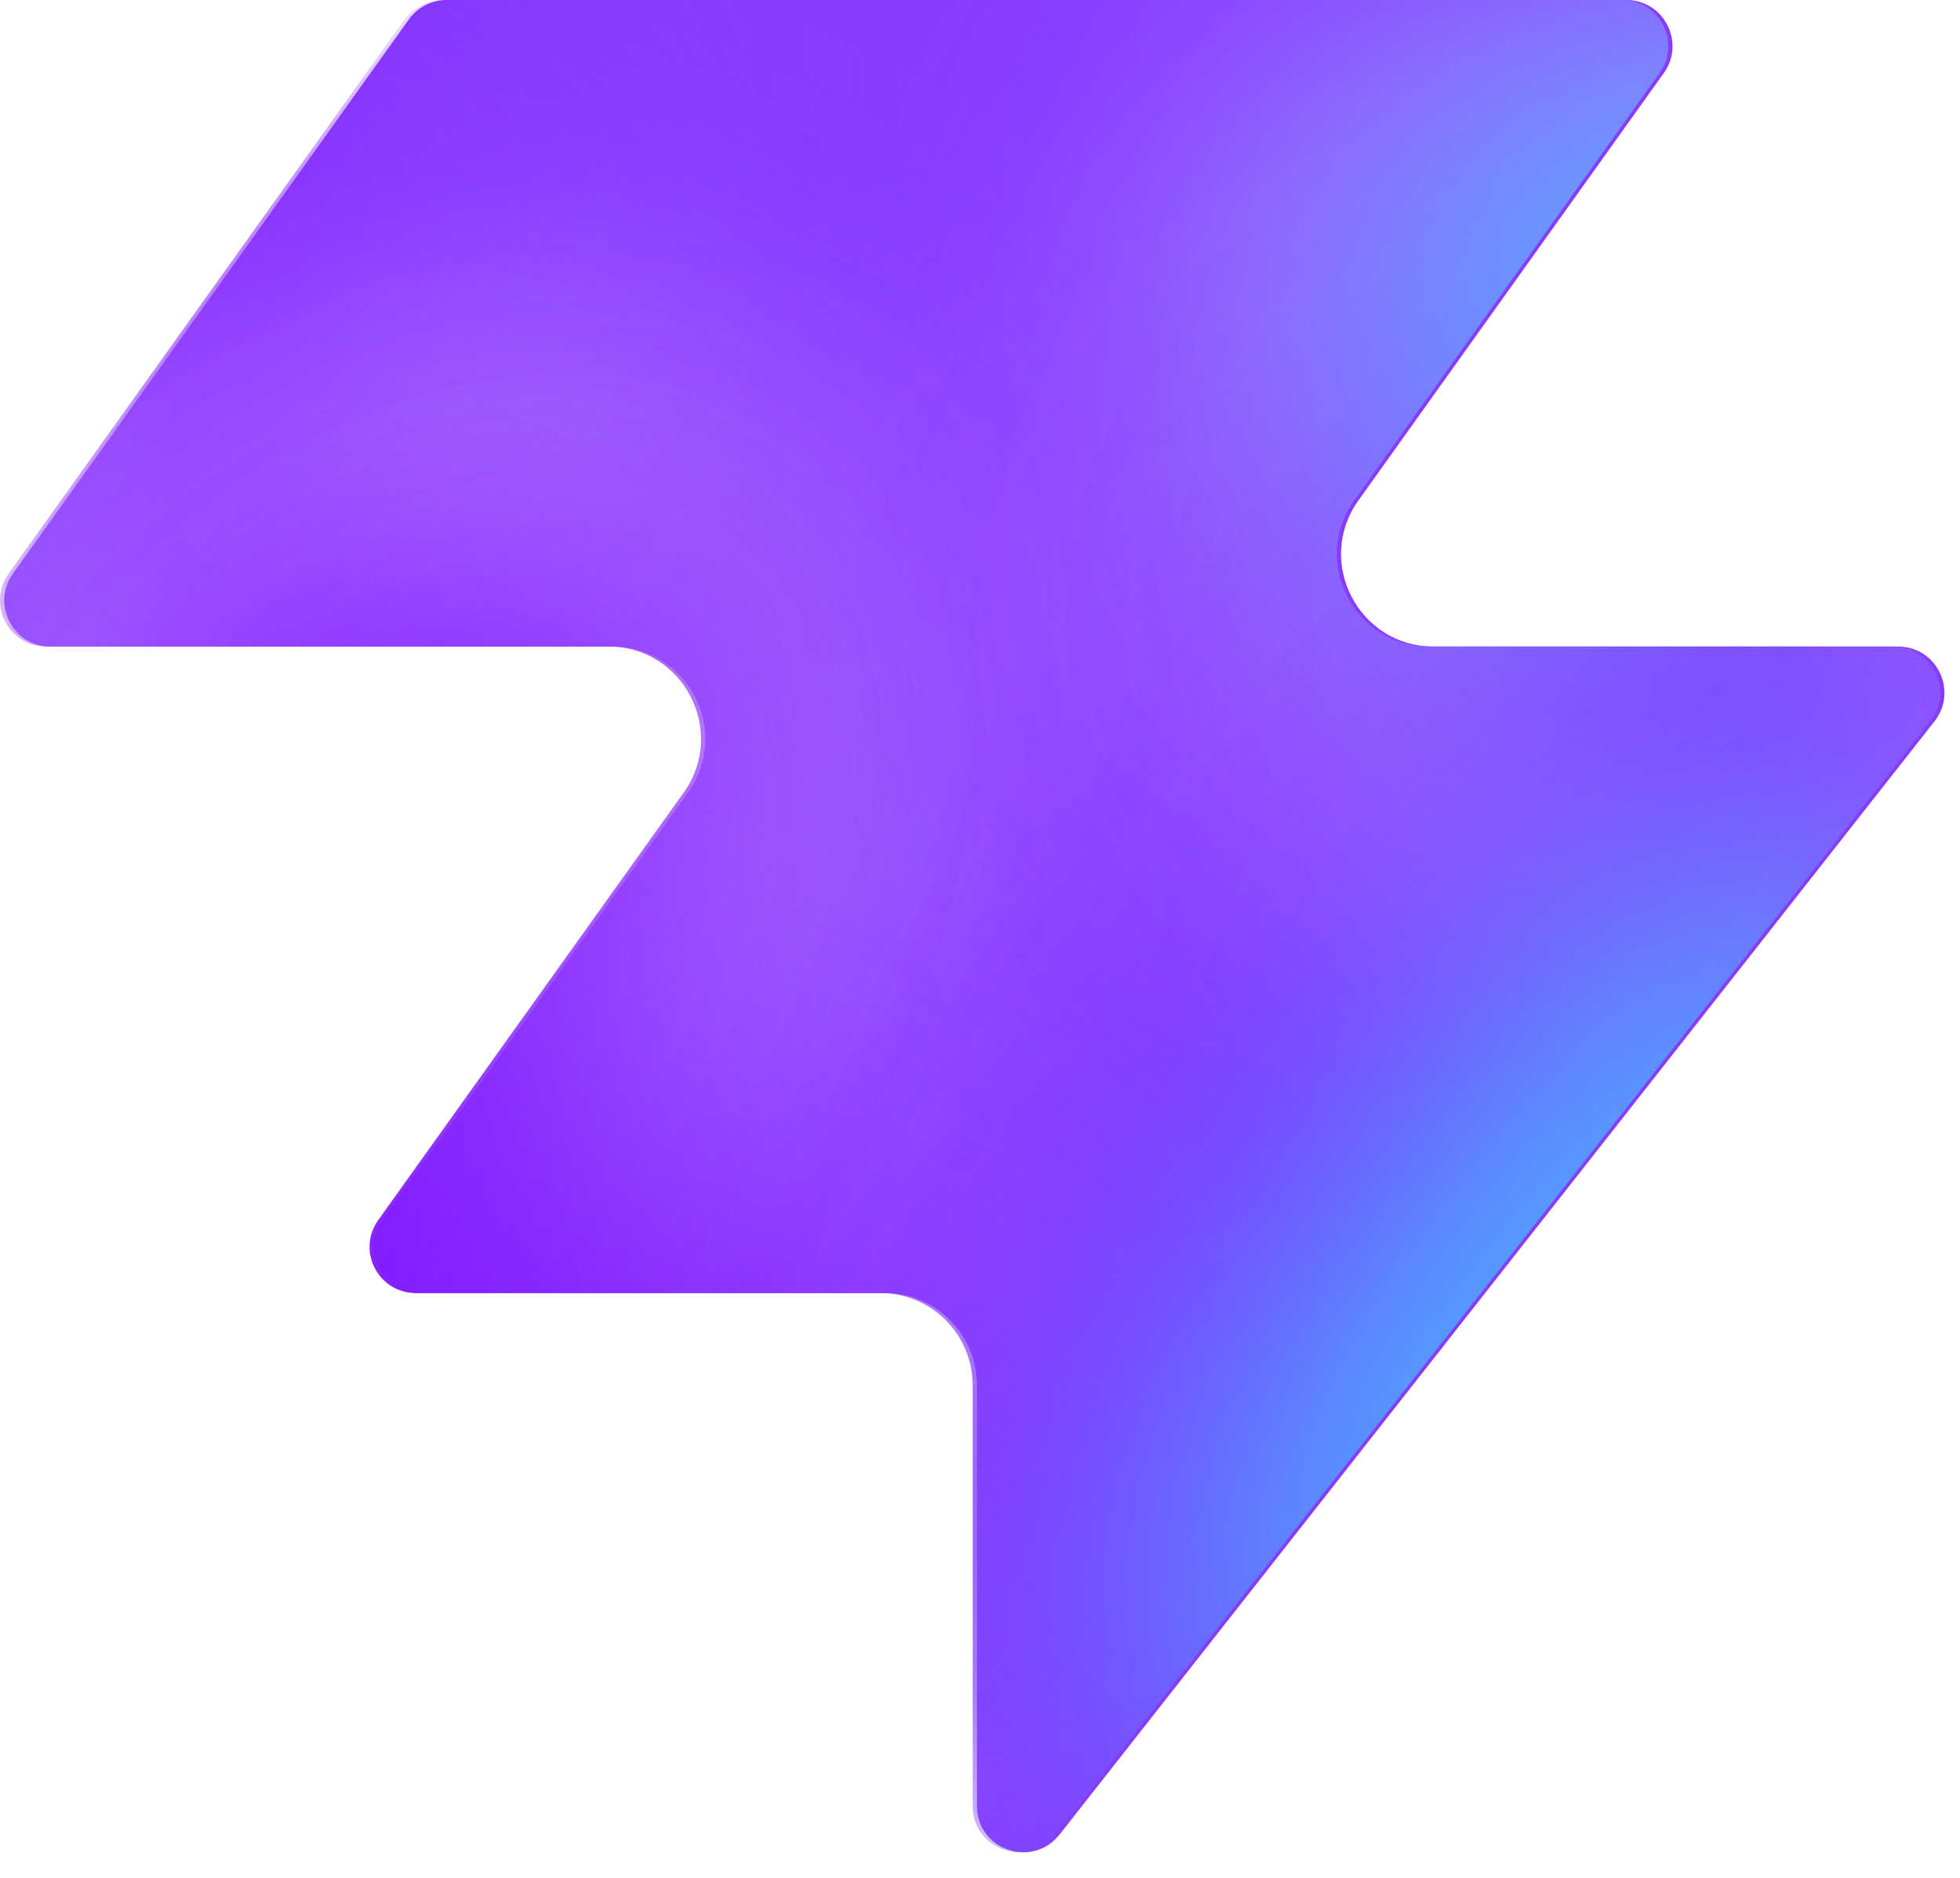
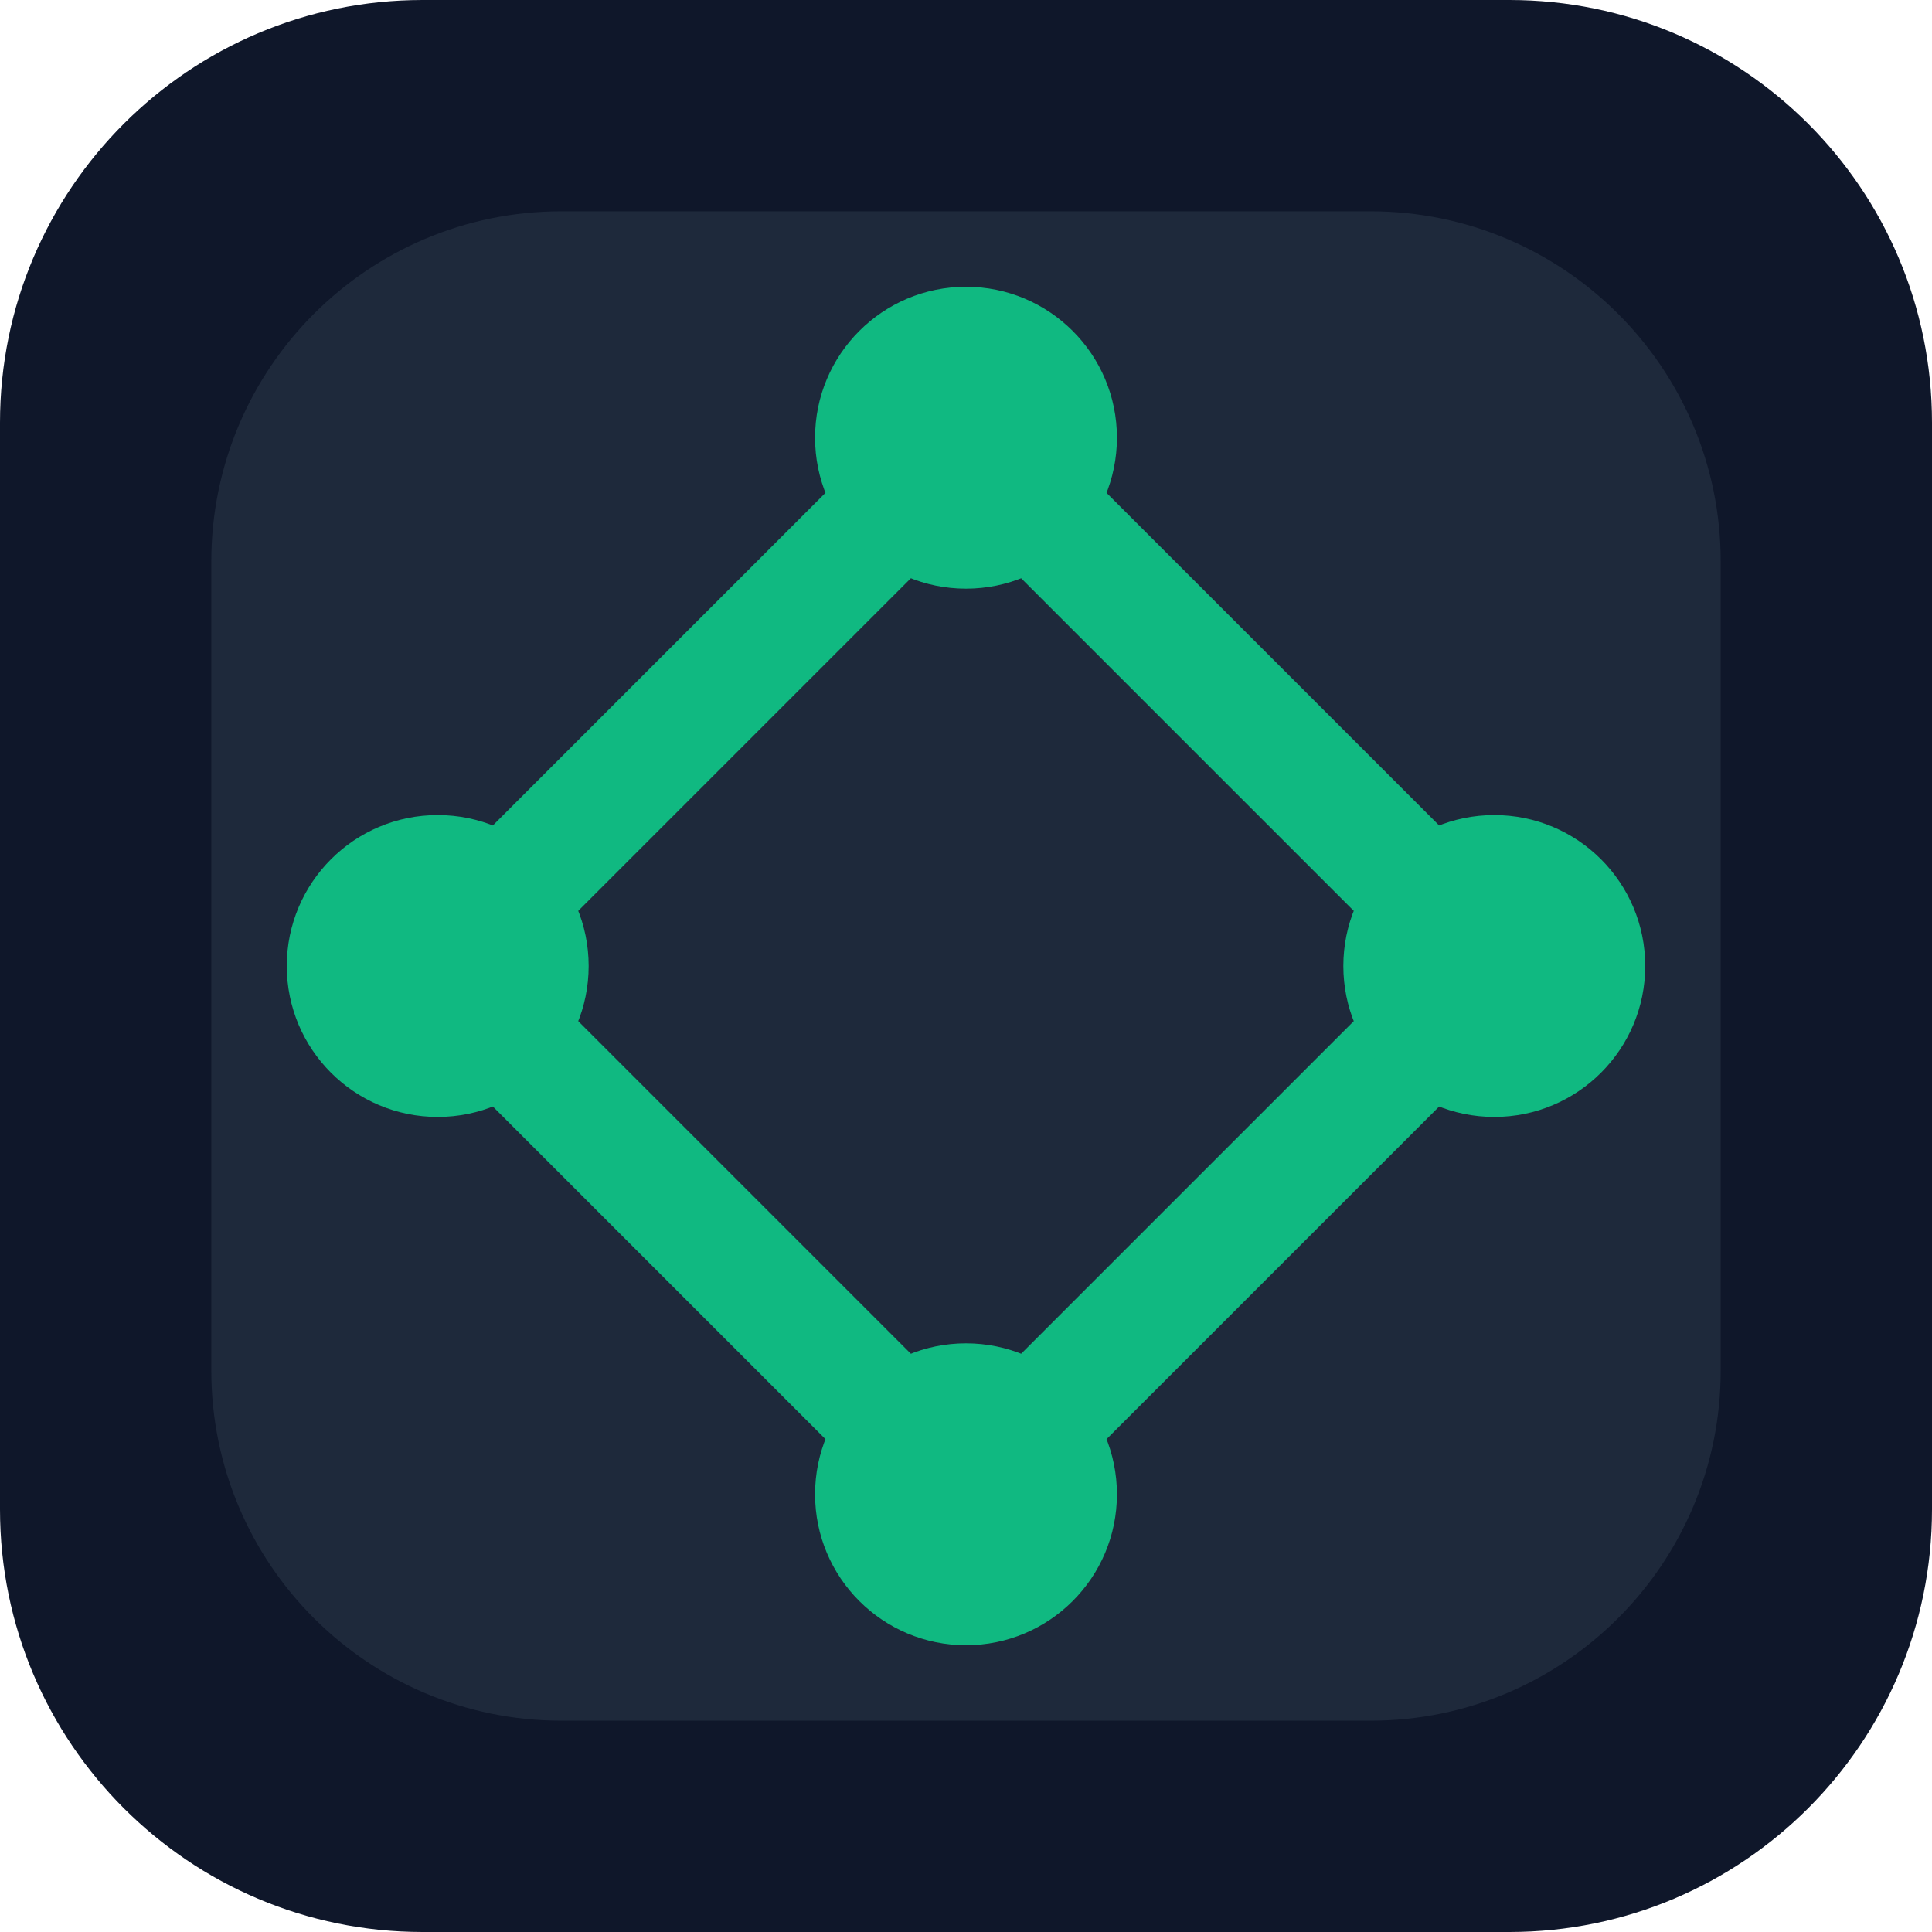
- <svg xmlns="http://www.w3.org/2000/svg" width="48" height="46" fill="none" viewBox="0 0 48 46">
-   <path fill="#863bff" d="M25.946 44.938c-.664.845-2.021.375-2.021-.698V33.937a2.26 2.26 0 0 0-2.262-2.262H10.287c-.92 0-1.456-1.04-.92-1.788l7.48-10.471c1.07-1.497 0-3.578-1.842-3.578H1.237c-.92 0-1.456-1.04-.92-1.788L10.013.474c.214-.297.556-.474.92-.474h28.894c.92 0 1.456 1.04.92 1.788l-7.48 10.471c-1.07 1.498 0 3.579 1.842 3.579h11.377c.943 0 1.473 1.088.89 1.83L25.947 44.94z" style="fill:#863bff;fill:color(display-p3 .525 .23 1);fill-opacity:1" />
-   <mask id="a" width="48" height="46" x="0" y="0" maskUnits="userSpaceOnUse" style="mask-type:alpha">
-     <path fill="#000" d="M25.842 44.938c-.664.844-2.021.375-2.021-.698V33.937a2.26 2.26 0 0 0-2.262-2.262H10.183c-.92 0-1.456-1.04-.92-1.788l7.48-10.471c1.07-1.498 0-3.579-1.842-3.579H1.133c-.92 0-1.456-1.04-.92-1.787L9.91.473c.214-.297.556-.474.92-.474h28.894c.92 0 1.456 1.04.92 1.788l-7.48 10.471c-1.07 1.498 0 3.578 1.842 3.578h11.377c.943 0 1.473 1.088.89 1.832L25.843 44.94z" style="fill:#000;fill-opacity:1" />
-   </mask>
-   <g mask="url(#a)">
-     <g filter="url(#b)">
-       <ellipse cx="5.508" cy="14.704" fill="#ede6ff" rx="5.508" ry="14.704" style="fill:#ede6ff;fill:color(display-p3 .927 .903 1);fill-opacity:1" transform="matrix(.00324 1 1 -.00324 -4.47 31.516)" />
-     </g>
-     <g filter="url(#c)">
-       <ellipse cx="10.399" cy="29.851" fill="#ede6ff" rx="10.399" ry="29.851" style="fill:#ede6ff;fill:color(display-p3 .927 .903 1);fill-opacity:1" transform="matrix(.00324 1 1 -.00324 -39.328 7.883)" />
-     </g>
-     <g filter="url(#d)">
-       <ellipse cx="5.508" cy="30.487" fill="#7e14ff" rx="5.508" ry="30.487" style="fill:#7e14ff;fill:color(display-p3 .492 .077 1);fill-opacity:1" transform="rotate(89.814 -25.913 -14.639)scale(1 -1)" />
-     </g>
-     <g filter="url(#e)">
-       <ellipse cx="5.508" cy="30.599" fill="#7e14ff" rx="5.508" ry="30.599" style="fill:#7e14ff;fill:color(display-p3 .492 .077 1);fill-opacity:1" transform="rotate(89.814 -32.644 -3.334)scale(1 -1)" />
-     </g>
-     <g filter="url(#f)">
-       <ellipse cx="5.508" cy="30.599" fill="#7e14ff" rx="5.508" ry="30.599" style="fill:#7e14ff;fill:color(display-p3 .492 .077 1);fill-opacity:1" transform="matrix(.00324 1 1 -.00324 -34.34 30.47)" />
-     </g>
-     <g filter="url(#g)">
-       <ellipse cx="14.072" cy="22.078" fill="#ede6ff" rx="14.072" ry="22.078" style="fill:#ede6ff;fill:color(display-p3 .927 .903 1);fill-opacity:1" transform="rotate(93.35 24.506 48.493)scale(-1 1)" />
-     </g>
-     <g filter="url(#h)">
-       <ellipse cx="3.47" cy="21.501" fill="#7e14ff" rx="3.47" ry="21.501" style="fill:#7e14ff;fill:color(display-p3 .492 .077 1);fill-opacity:1" transform="rotate(89.009 28.708 47.59)scale(-1 1)" />
-     </g>
-     <g filter="url(#i)">
-       <ellipse cx="3.47" cy="21.501" fill="#7e14ff" rx="3.47" ry="21.501" style="fill:#7e14ff;fill:color(display-p3 .492 .077 1);fill-opacity:1" transform="rotate(89.009 28.708 47.59)scale(-1 1)" />
-     </g>
-     <g filter="url(#j)">
-       <ellipse cx=".387" cy="8.972" fill="#7e14ff" rx="4.407" ry="29.108" style="fill:#7e14ff;fill:color(display-p3 .492 .077 1);fill-opacity:1" transform="rotate(39.51 .387 8.972)" />
-     </g>
-     <g filter="url(#k)">
-       <ellipse cx="47.523" cy="-6.092" fill="#7e14ff" rx="4.407" ry="29.108" style="fill:#7e14ff;fill:color(display-p3 .492 .077 1);fill-opacity:1" transform="rotate(37.892 47.523 -6.092)" />
-     </g>
-     <g filter="url(#l)">
-       <ellipse cx="41.412" cy="6.333" fill="#47bfff" rx="5.971" ry="9.665" style="fill:#47bfff;fill:color(display-p3 .28 .748 1);fill-opacity:1" transform="rotate(37.892 41.412 6.333)" />
-     </g>
-     <g filter="url(#m)">
-       <ellipse cx="-1.879" cy="38.332" fill="#7e14ff" rx="4.407" ry="29.108" style="fill:#7e14ff;fill:color(display-p3 .492 .077 1);fill-opacity:1" transform="rotate(37.892 -1.88 38.332)" />
-     </g>
-     <g filter="url(#n)">
-       <ellipse cx="-1.879" cy="38.332" fill="#7e14ff" rx="4.407" ry="29.108" style="fill:#7e14ff;fill:color(display-p3 .492 .077 1);fill-opacity:1" transform="rotate(37.892 -1.88 38.332)" />
-     </g>
-     <g filter="url(#o)">
-       <ellipse cx="35.651" cy="29.907" fill="#7e14ff" rx="4.407" ry="29.108" style="fill:#7e14ff;fill:color(display-p3 .492 .077 1);fill-opacity:1" transform="rotate(37.892 35.651 29.907)" />
-     </g>
-     <g filter="url(#p)">
-       <ellipse cx="38.418" cy="32.4" fill="#47bfff" rx="5.971" ry="15.297" style="fill:#47bfff;fill:color(display-p3 .28 .748 1);fill-opacity:1" transform="rotate(37.892 38.418 32.4)" />
-     </g>
-   </g>
-   <defs>
-     <filter id="b" width="60.045" height="41.654" x="-19.77" y="16.149" color-interpolation-filters="sRGB" filterUnits="userSpaceOnUse">
-       <feFlood flood-opacity="0" result="BackgroundImageFix" />
-       <feBlend in="SourceGraphic" in2="BackgroundImageFix" result="shape" />
-       <feGaussianBlur result="effect1_foregroundBlur_2002_17158" stdDeviation="7.659" />
-     </filter>
-     <filter id="c" width="90.34" height="51.437" x="-54.613" y="-7.533" color-interpolation-filters="sRGB" filterUnits="userSpaceOnUse">
-       <feFlood flood-opacity="0" result="BackgroundImageFix" />
-       <feBlend in="SourceGraphic" in2="BackgroundImageFix" result="shape" />
-       <feGaussianBlur result="effect1_foregroundBlur_2002_17158" stdDeviation="7.659" />
-     </filter>
-     <filter id="d" width="79.355" height="29.4" x="-49.64" y="2.03" color-interpolation-filters="sRGB" filterUnits="userSpaceOnUse">
-       <feFlood flood-opacity="0" result="BackgroundImageFix" />
-       <feBlend in="SourceGraphic" in2="BackgroundImageFix" result="shape" />
-       <feGaussianBlur result="effect1_foregroundBlur_2002_17158" stdDeviation="4.596" />
-     </filter>
-     <filter id="e" width="79.579" height="29.4" x="-45.045" y="20.029" color-interpolation-filters="sRGB" filterUnits="userSpaceOnUse">
-       <feFlood flood-opacity="0" result="BackgroundImageFix" />
-       <feBlend in="SourceGraphic" in2="BackgroundImageFix" result="shape" />
-       <feGaussianBlur result="effect1_foregroundBlur_2002_17158" stdDeviation="4.596" />
-     </filter>
-     <filter id="f" width="79.579" height="29.4" x="-43.513" y="21.178" color-interpolation-filters="sRGB" filterUnits="userSpaceOnUse">
-       <feFlood flood-opacity="0" result="BackgroundImageFix" />
-       <feBlend in="SourceGraphic" in2="BackgroundImageFix" result="shape" />
-       <feGaussianBlur result="effect1_foregroundBlur_2002_17158" stdDeviation="4.596" />
-     </filter>
-     <filter id="g" width="74.749" height="58.852" x="15.756" y="-17.901" color-interpolation-filters="sRGB" filterUnits="userSpaceOnUse">
-       <feFlood flood-opacity="0" result="BackgroundImageFix" />
-       <feBlend in="SourceGraphic" in2="BackgroundImageFix" result="shape" />
-       <feGaussianBlur result="effect1_foregroundBlur_2002_17158" stdDeviation="7.659" />
-     </filter>
-     <filter id="h" width="61.377" height="25.362" x="23.548" y="2.284" color-interpolation-filters="sRGB" filterUnits="userSpaceOnUse">
-       <feFlood flood-opacity="0" result="BackgroundImageFix" />
-       <feBlend in="SourceGraphic" in2="BackgroundImageFix" result="shape" />
-       <feGaussianBlur result="effect1_foregroundBlur_2002_17158" stdDeviation="4.596" />
-     </filter>
-     <filter id="i" width="61.377" height="25.362" x="23.548" y="2.284" color-interpolation-filters="sRGB" filterUnits="userSpaceOnUse">
-       <feFlood flood-opacity="0" result="BackgroundImageFix" />
-       <feBlend in="SourceGraphic" in2="BackgroundImageFix" result="shape" />
-       <feGaussianBlur result="effect1_foregroundBlur_2002_17158" stdDeviation="4.596" />
-     </filter>
-     <filter id="j" width="56.045" height="63.649" x="-27.636" y="-22.853" color-interpolation-filters="sRGB" filterUnits="userSpaceOnUse">
-       <feFlood flood-opacity="0" result="BackgroundImageFix" />
-       <feBlend in="SourceGraphic" in2="BackgroundImageFix" result="shape" />
-       <feGaussianBlur result="effect1_foregroundBlur_2002_17158" stdDeviation="4.596" />
-     </filter>
-     <filter id="k" width="54.814" height="64.646" x="20.116" y="-38.415" color-interpolation-filters="sRGB" filterUnits="userSpaceOnUse">
-       <feFlood flood-opacity="0" result="BackgroundImageFix" />
-       <feBlend in="SourceGraphic" in2="BackgroundImageFix" result="shape" />
-       <feGaussianBlur result="effect1_foregroundBlur_2002_17158" stdDeviation="4.596" />
-     </filter>
-     <filter id="l" width="33.541" height="35.313" x="24.641" y="-11.323" color-interpolation-filters="sRGB" filterUnits="userSpaceOnUse">
-       <feFlood flood-opacity="0" result="BackgroundImageFix" />
-       <feBlend in="SourceGraphic" in2="BackgroundImageFix" result="shape" />
-       <feGaussianBlur result="effect1_foregroundBlur_2002_17158" stdDeviation="4.596" />
-     </filter>
-     <filter id="m" width="54.814" height="64.646" x="-29.286" y="6.009" color-interpolation-filters="sRGB" filterUnits="userSpaceOnUse">
-       <feFlood flood-opacity="0" result="BackgroundImageFix" />
-       <feBlend in="SourceGraphic" in2="BackgroundImageFix" result="shape" />
-       <feGaussianBlur result="effect1_foregroundBlur_2002_17158" stdDeviation="4.596" />
-     </filter>
-     <filter id="n" width="54.814" height="64.646" x="-29.286" y="6.009" color-interpolation-filters="sRGB" filterUnits="userSpaceOnUse">
-       <feFlood flood-opacity="0" result="BackgroundImageFix" />
-       <feBlend in="SourceGraphic" in2="BackgroundImageFix" result="shape" />
-       <feGaussianBlur result="effect1_foregroundBlur_2002_17158" stdDeviation="4.596" />
-     </filter>
-     <filter id="o" width="54.814" height="64.646" x="8.244" y="-2.416" color-interpolation-filters="sRGB" filterUnits="userSpaceOnUse">
-       <feFlood flood-opacity="0" result="BackgroundImageFix" />
-       <feBlend in="SourceGraphic" in2="BackgroundImageFix" result="shape" />
-       <feGaussianBlur result="effect1_foregroundBlur_2002_17158" stdDeviation="4.596" />
-     </filter>
-     <filter id="p" width="39.409" height="43.623" x="18.713" y="10.588" color-interpolation-filters="sRGB" filterUnits="userSpaceOnUse">
-       <feFlood flood-opacity="0" result="BackgroundImageFix" />
-       <feBlend in="SourceGraphic" in2="BackgroundImageFix" result="shape" />
-       <feGaussianBlur result="effect1_foregroundBlur_2002_17158" stdDeviation="4.596" />
-     </filter>
-   </defs>
+ <svg xmlns="http://www.w3.org/2000/svg" viewBox="0 0 32 32" fill="none">
+   <rect width="32" height="32" rx="7" fill="#0f172a" />
+   <rect x="3.5" y="3.5" width="25" height="25" rx="5.8" fill="#1e293b" />
+   <path d="M7.25 16 L16 7.25 L24.75 16 L16 24.75 Z" stroke="#10b981" stroke-width="2" />
+   <circle cx="7.25" cy="16" r="2.5" fill="#10b981" />
+   <circle cx="16" cy="7.25" r="2.5" fill="#10b981" />
+   <circle cx="24.75" cy="16" r="2.5" fill="#10b981" />
+   <circle cx="16" cy="24.75" r="2.5" fill="#10b981" />
</svg>
